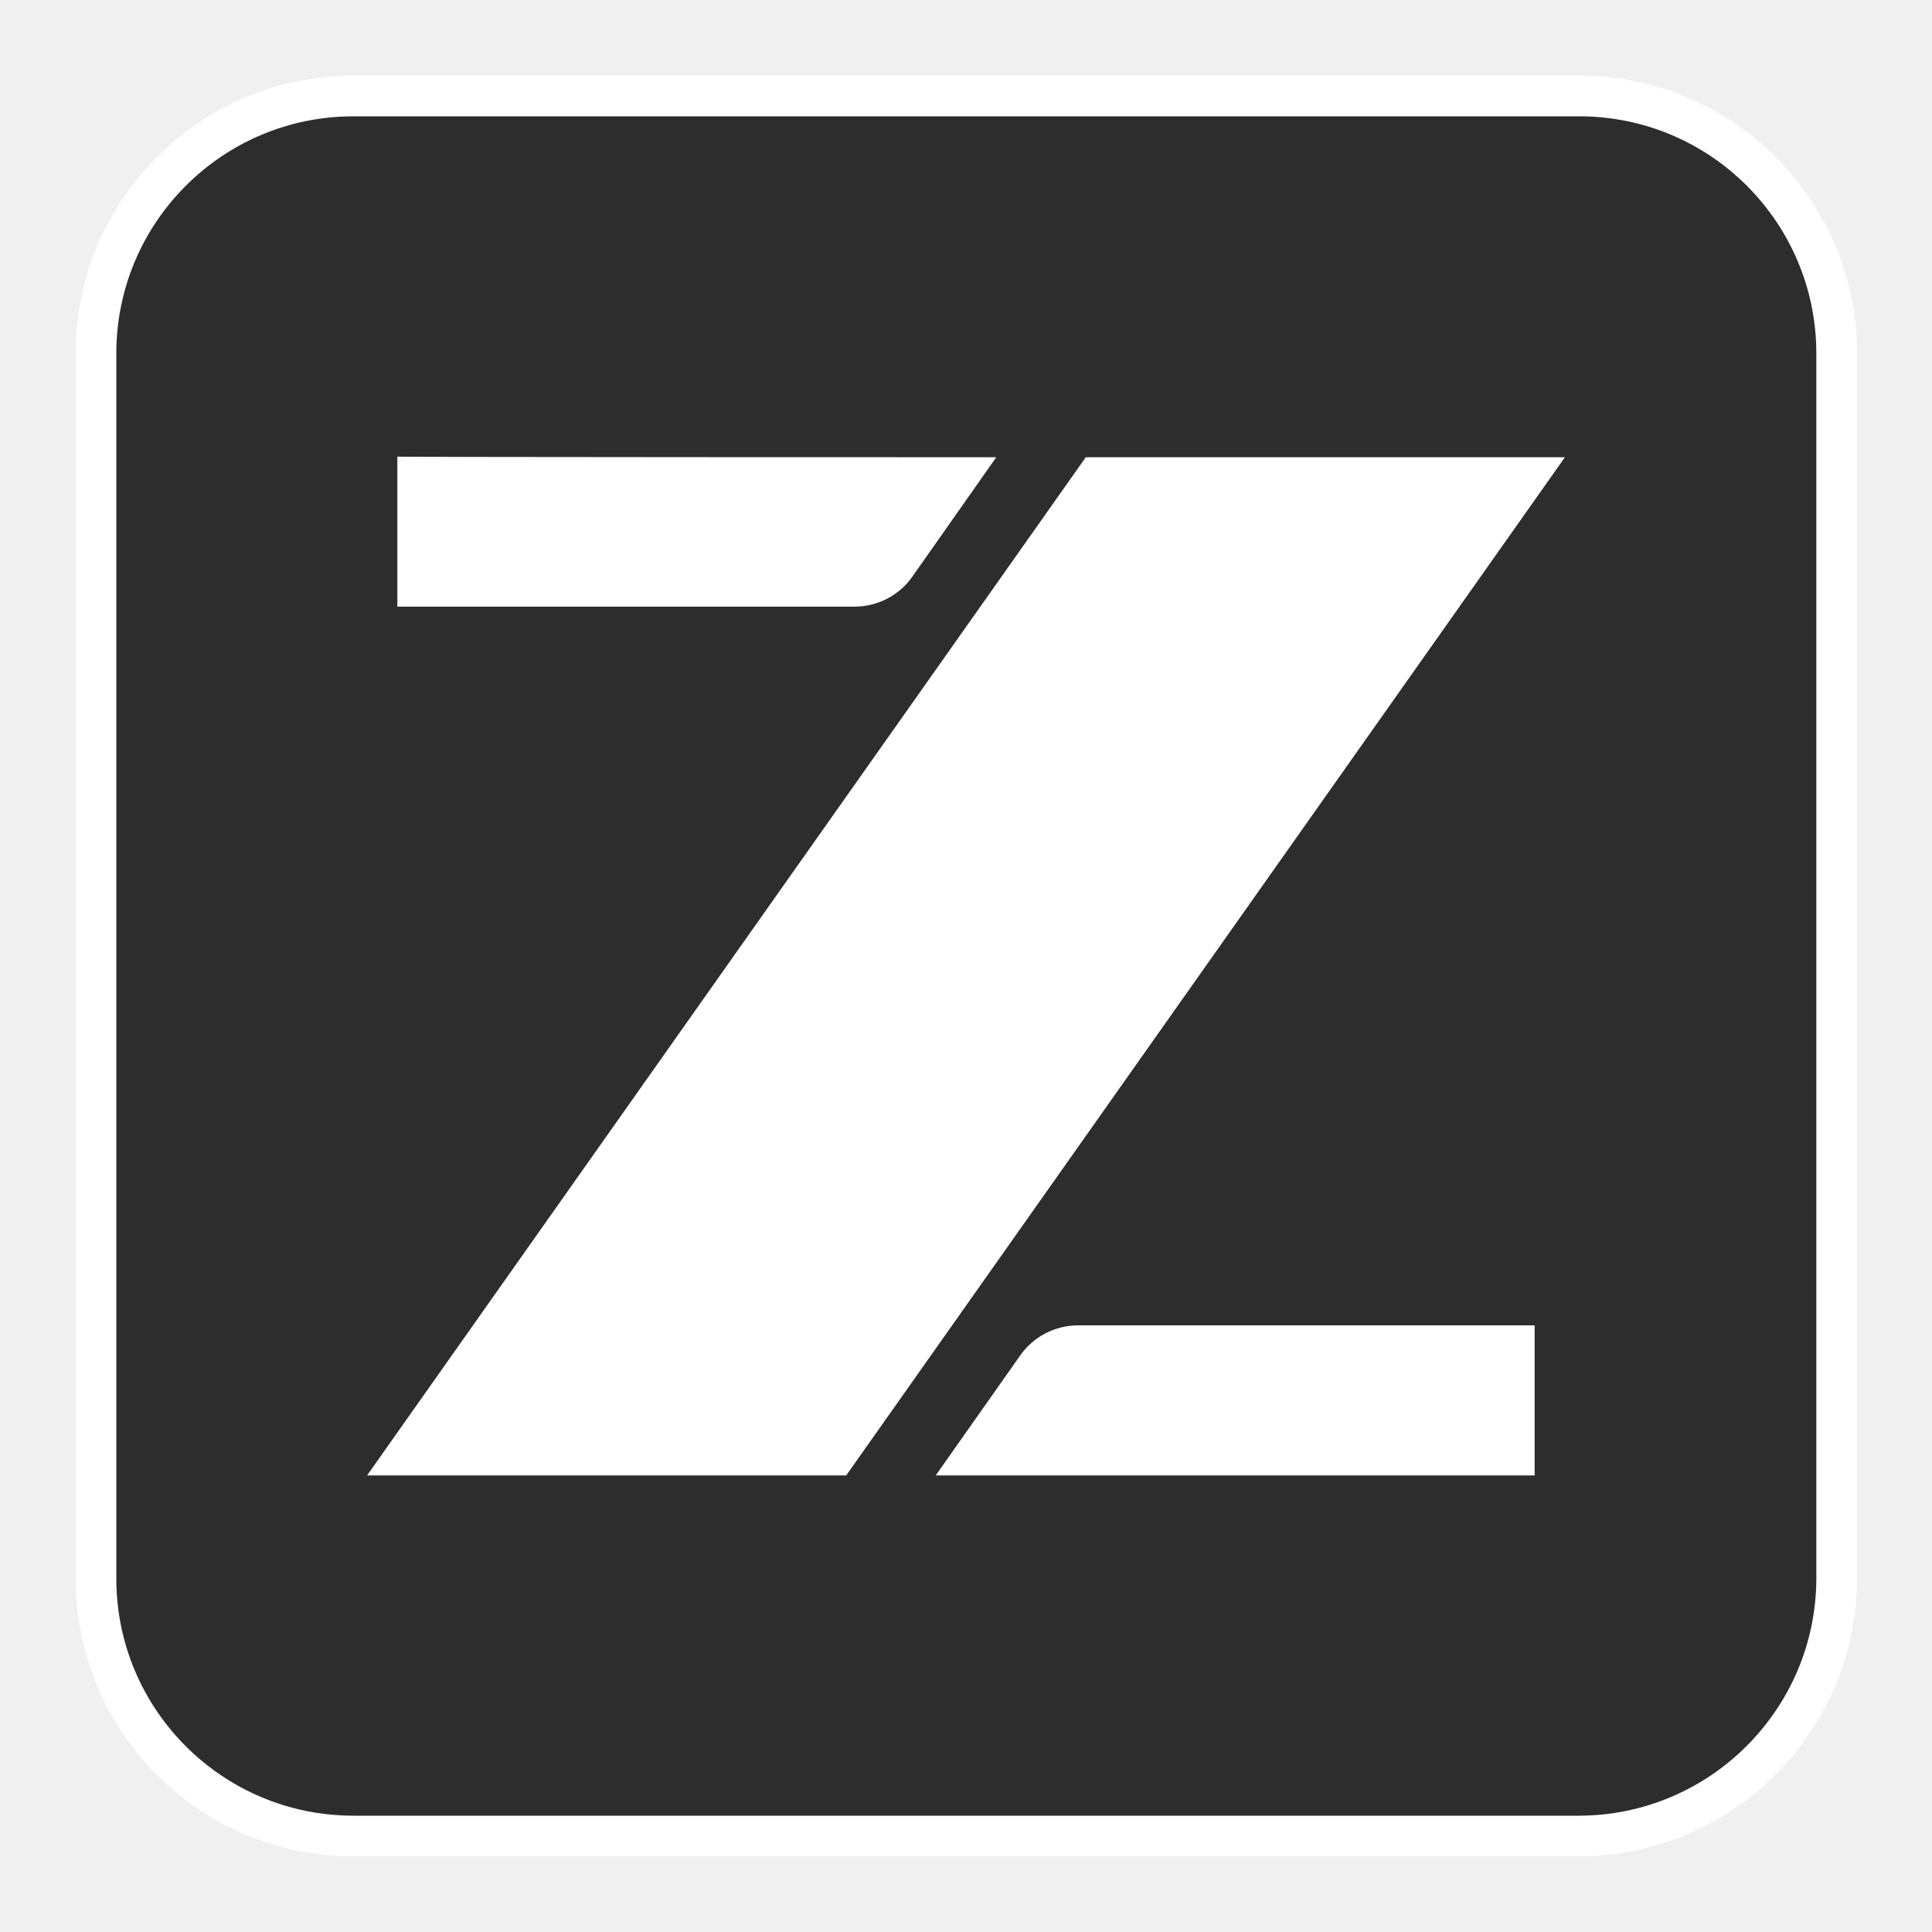
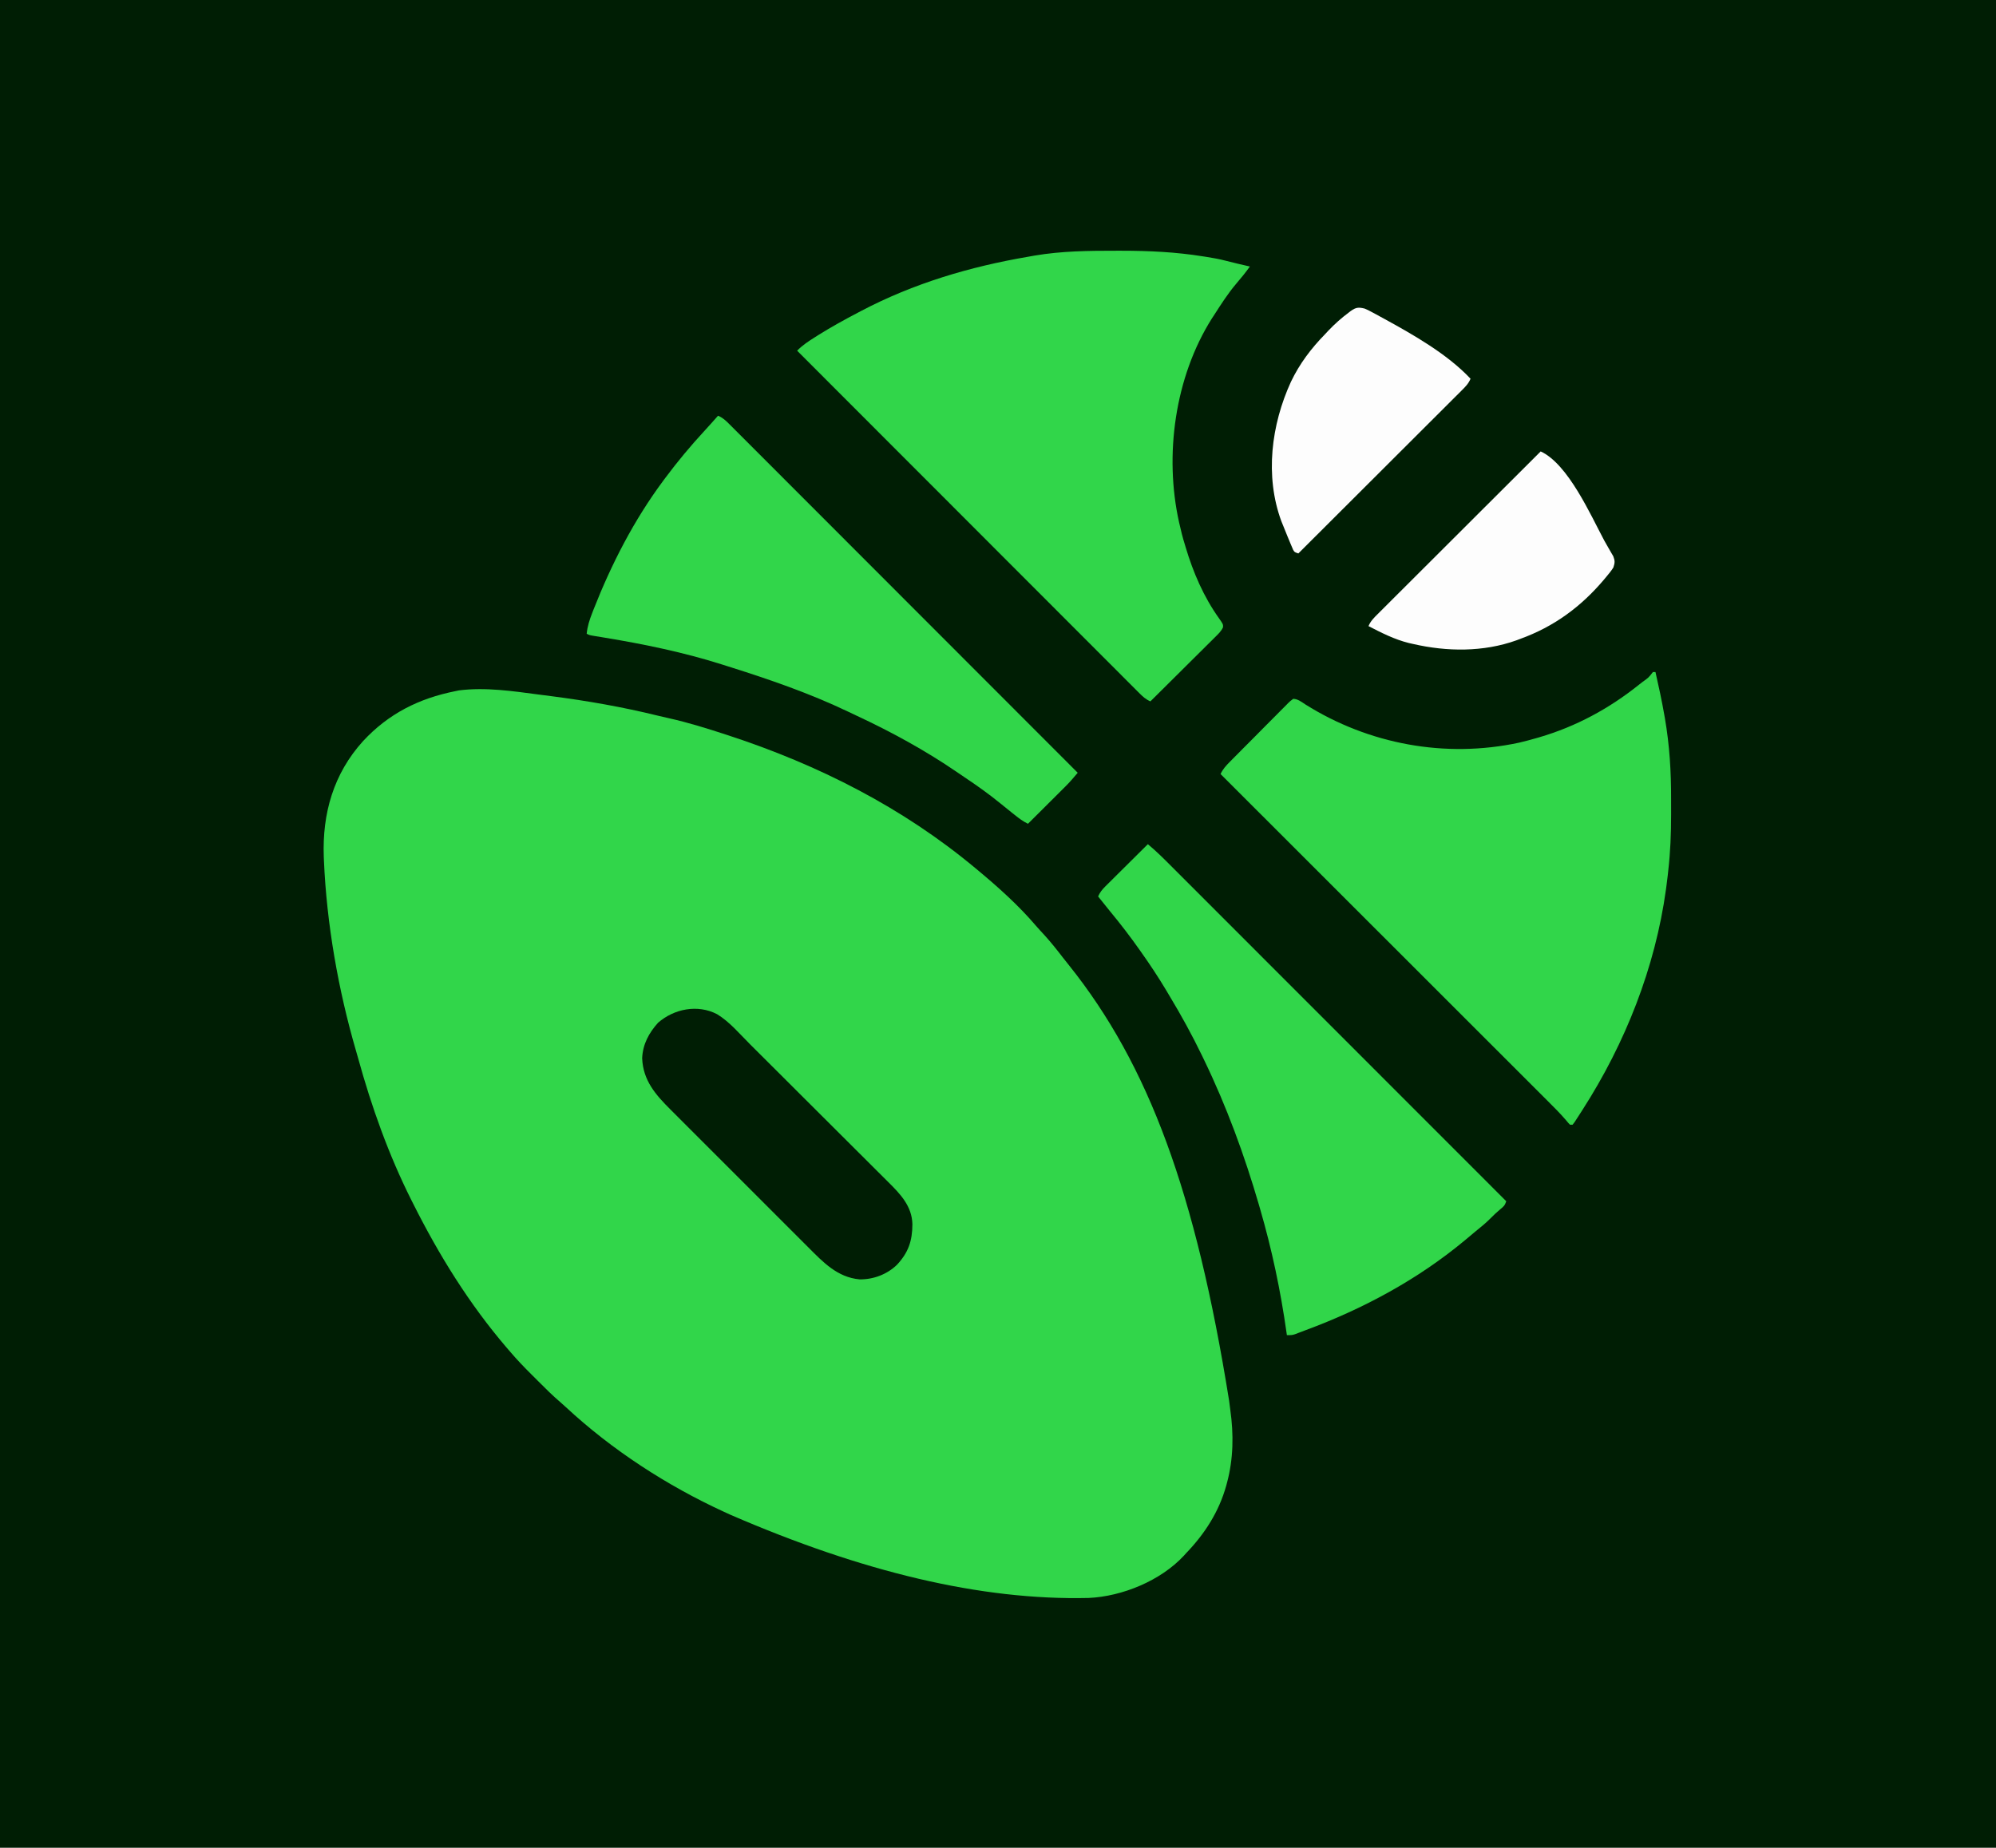
- <svg xmlns="http://www.w3.org/2000/svg" version="1.1" x="0px" y="0px" viewBox="0 0 30 30" style="enable-background:new 0 0 30 30;" xml:space="preserve">
-   <defs>
-     <style type="text/css">
-     .st194{fill:#2D2D2D;stroke:#FFFFFF;stroke-width:0.632;stroke-miterlimit:10;}
-     .st23{fill:#FFFFFF;}
- 
-     .z-breathe {
-       animation: breathe 2.5s ease-in-out infinite;
-     }
- 
-     @keyframes breathe {
-       0%, 100% { opacity: 0.7; }
-       50% { opacity: 1; }
-     }
-   </style>
-   </defs>
-   <g>
-     <path class="st194" d="M24.51,28.51H5.49c-2.21,0-4-1.79-4-4V5.49c0-2.21,1.79-4,4-4h19.03c2.21,0,4,1.79,4,4v19.03     C28.51,26.72,26.72,28.51,24.51,28.51z" />
-     <g class="z-breathe">
-       <path class="st23" d="M15.47,7.1l-1.3,1.85c-0.2,0.29-0.54,0.47-0.9,0.47h-7.1V7.09C6.16,7.1,15.47,7.1,15.47,7.1z" />
-       <polygon class="st23" points="24.3,7.1 13.14,22.91 5.7,22.91 16.86,7.1" />
-       <path class="st23" d="M14.53,22.91l1.31-1.86c0.2-0.29,0.54-0.47,0.9-0.47h7.09v2.33H14.53z" />
-     </g>
-   </g>
+ <svg xmlns="http://www.w3.org/2000/svg" version="1.1" width="1565" height="1449">
+   <path d="M0 0 C516.45 0 1032.9 0 1565 0 C1565 478.17 1565 956.34 1565 1449 C1048.55 1449 532.1 1449 0 1449 C0 970.83 0 492.66 0 0 Z " fill="#001E04" transform="translate(0,0)" />
+   <path d="M0 0 C3.17 0.42 6.35 0.81 9.52 1.22 C37.6 4.86 65.33 9.72 92.83 16.48 C95.74 17.19 98.66 17.86 101.58 18.51 C116.68 21.88 131.38 26.47 146.07 31.27 C146.77 31.5 147.46 31.73 148.18 31.96 C218.71 55.04 284.92 88.51 342.07 136.27 C342.66 136.76 343.24 137.25 343.85 137.75 C359.83 151.06 375.77 165.34 389.28 181.2 C391.4 183.65 393.61 186.02 395.82 188.4 C401.05 194.14 405.82 200.17 410.56 206.33 C412.13 208.34 413.72 210.33 415.32 212.32 C477.77 290.46 514.68 390.57 540.78 553.7 C541.05 556.06 541.36 558.4 541.69 560.74 C544.43 580.1 544.18 599.35 539.07 618.27 C538.89 618.95 538.71 619.63 538.52 620.32 C532.8 640.8 521.7 658.09 507.07 673.27 C506.49 673.92 505.91 674.56 505.31 675.23 C487.12 694.84 457.02 707.18 430.66 708.38 C345.77 710.37 253.01 687.82 150.07 643.27 C148.32 642.47 146.57 641.67 144.82 640.87 C100.01 620.28 56.8 592.27 20.66 558.65 C19.28 557.38 17.88 556.11 16.45 554.89 C10.24 549.59 4.5 543.85 -1.25 538.08 C-2.99 536.34 -4.72 534.61 -6.46 532.88 C-12.16 527.18 -17.73 521.44 -22.93 515.27 C-23.8 514.26 -24.68 513.25 -25.56 512.24 C-55.04 477.82 -78.63 439.71 -98.93 399.27 C-99.41 398.31 -99.9 397.35 -100.4 396.36 C-118.17 360.96 -131.65 323.16 -142.16 285.01 C-142.72 283 -143.3 281 -143.88 279 C-157.72 231.49 -166.8 179.7 -168.93 130.27 C-168.99 128.76 -168.99 128.76 -169.06 127.22 C-170.31 93.11 -161.4 61.97 -138.23 36.4 C-118.22 14.88 -94.52 2.99 -65.93 -2.73 C-65 -2.92 -64.07 -3.12 -63.11 -3.32 C-42.2 -5.99 -20.74 -2.74 0 0 Z " fill="#31D64A" transform="translate(422.9271,544.7279)" />
+   <path d="M0 0 C1.37 -0 2.74 -0 4.1 -0 C25.53 0 46.57 0.99 67.75 4.38 C69.42 4.64 69.42 4.64 71.12 4.9 C76.03 5.7 80.88 6.53 85.69 7.81 C92.01 9.46 98.38 10.93 104.75 12.38 C101.4 17.01 97.87 21.42 94.12 25.75 C87.59 33.44 82.2 41.9 76.75 50.38 C76.16 51.27 75.58 52.16 74.97 53.08 C45.9 99.07 37.5 160.35 49.22 212.97 C49.72 215.11 50.23 217.24 50.75 219.38 C50.97 220.33 51.2 221.28 51.43 222.26 C52.12 225 52.92 227.68 53.75 230.38 C53.95 231.07 54.16 231.76 54.37 232.47 C60.25 252.23 68.51 271.42 80.54 288.25 C83.76 292.86 83.76 292.86 83.7 295.23 C82.29 298.41 79.95 300.57 77.5 302.97 C76.95 303.52 76.4 304.06 75.84 304.63 C74.03 306.43 72.22 308.22 70.4 310.02 C69.15 311.26 67.89 312.51 66.64 313.77 C63.34 317.05 60.03 320.33 56.72 323.61 C53.34 326.96 49.98 330.31 46.61 333.66 C40 340.24 33.38 346.81 26.75 353.38 C23.1 351.84 20.78 349.65 17.99 346.87 C17.53 346.4 17.06 345.94 16.58 345.46 C15.02 343.9 13.46 342.34 11.9 340.77 C10.78 339.64 9.65 338.51 8.52 337.39 C5.41 334.28 2.31 331.17 -0.79 328.06 C-4.14 324.71 -7.49 321.36 -10.84 318.02 C-16.64 312.22 -22.44 306.41 -28.23 300.61 C-36.61 292.21 -45 283.82 -53.38 275.43 C-66.99 261.82 -80.59 248.2 -94.19 234.59 C-107.4 221.36 -120.62 208.13 -133.83 194.9 C-134.65 194.09 -135.46 193.27 -136.3 192.43 C-140.38 188.35 -144.47 184.26 -148.56 180.17 C-182.46 146.24 -216.36 112.31 -250.25 78.38 C-246.03 74.07 -241.46 71.08 -236.38 67.88 C-235.4 67.26 -234.43 66.65 -233.44 66.01 C-223.29 59.66 -212.85 53.92 -202.25 48.38 C-201.2 47.82 -201.2 47.82 -200.14 47.26 C-158.84 25.57 -114.96 12.56 -69.16 4.71 C-67.48 4.41 -65.8 4.11 -64.11 3.81 C-42.93 0.2 -21.43 -0.03 0 0 Z " fill="#31D64A" transform="translate(875.25,196.625)" />
+   <path d="M0 0 C0.66 0 1.32 0 2 0 C4.57 11.29 7.01 22.59 9 34 C9.19 35.09 9.19 35.09 9.39 36.21 C13.07 57.49 14.33 78.41 14.26 100.01 C14.25 103.93 14.26 107.85 14.27 111.76 C14.28 126.62 13.7 141.24 12 156 C11.87 157.16 11.75 158.32 11.62 159.52 C11.32 162.2 10.98 164.88 10.62 167.56 C10.44 168.98 10.44 168.98 10.24 170.42 C1.78 231.81 -21.63 290.98 -55 343 C-55.39 343.62 -55.78 344.23 -56.19 344.87 C-57.28 346.58 -58.39 348.29 -59.5 350 C-60.13 350.97 -60.76 351.94 -61.41 352.94 C-61.93 353.62 -62.46 354.3 -63 355 C-63.66 355 -64.32 355 -65 355 C-66.34 353.64 -66.34 353.64 -67.94 351.69 C-72.66 346.14 -77.82 341.04 -82.98 335.9 C-84.09 334.79 -85.19 333.69 -86.3 332.58 C-89.33 329.55 -92.36 326.52 -95.39 323.5 C-98.66 320.23 -101.93 316.96 -105.2 313.69 C-110.86 308.03 -116.52 302.37 -122.19 296.71 C-130.38 288.53 -138.56 280.34 -146.75 272.16 C-160.03 258.88 -173.32 245.6 -186.6 232.32 C-199.51 219.43 -212.41 206.53 -225.31 193.64 C-226.11 192.84 -226.9 192.04 -227.72 191.22 C-231.71 187.23 -235.7 183.24 -239.7 179.25 C-272.79 146.17 -305.9 113.08 -339 80 C-337.21 76.15 -334.76 73.46 -331.79 70.48 C-331.26 69.94 -330.73 69.4 -330.18 68.85 C-328.43 67.07 -326.67 65.31 -324.91 63.54 C-323.69 62.31 -322.47 61.08 -321.25 59.85 C-318.7 57.28 -316.13 54.71 -313.57 52.14 C-310.28 48.85 -307.01 45.54 -303.74 42.22 C-301.22 39.68 -298.7 37.15 -296.17 34.62 C-294.96 33.4 -293.75 32.18 -292.55 30.96 C-290.87 29.25 -289.17 27.56 -287.47 25.87 C-286.97 25.36 -286.48 24.85 -285.97 24.32 C-284.56 22.94 -284.56 22.94 -282 21 C-278.3 21.18 -275.62 23.38 -272.56 25.38 C-222.79 56.67 -162.65 67.79 -105.02 55.41 C-100.64 54.4 -96.32 53.23 -92 52 C-91.07 51.74 -90.15 51.47 -89.19 51.2 C-60.26 42.73 -34.47 28.75 -11 10 C-10.01 9.23 -9.03 8.46 -8.01 7.67 C-3.38 4.38 -3.38 4.38 0 0 Z " fill="#31D64A" transform="translate(1296,527)" />
+   <path d="M0 0 C3.68 1.55 6.02 3.78 8.83 6.59 C9.54 7.3 9.54 7.3 10.27 8.02 C11.86 9.6 13.45 11.2 15.03 12.79 C16.18 13.94 17.33 15.09 18.49 16.24 C21.65 19.4 24.81 22.57 27.97 25.74 C31.37 29.15 34.78 32.56 38.19 35.96 C44.1 41.87 50.01 47.78 55.91 53.7 C64.44 62.25 72.98 70.79 81.52 79.33 C95.38 93.19 109.23 107.06 123.08 120.93 C136.53 134.4 149.99 147.87 163.45 161.34 C164.27 162.17 165.1 163 165.96 163.85 C170.12 168.01 174.28 172.18 178.44 176.34 C212.97 210.89 247.49 245.44 282 280 C281.04 281.12 280.08 282.25 279.12 283.37 C278.59 283.99 278.06 284.62 277.51 285.26 C275.83 287.19 274.1 289.02 272.29 290.82 C271.63 291.48 270.97 292.14 270.29 292.82 C269.25 293.85 269.25 293.85 268.2 294.9 C267.47 295.62 266.75 296.35 266 297.09 C263.71 299.38 261.42 301.66 259.12 303.94 C257.56 305.5 256 307.05 254.44 308.61 C250.63 312.41 246.81 316.21 243 320 C239.16 318.17 235.99 315.77 232.69 313.12 C232.07 312.64 231.46 312.15 230.82 311.65 C227.67 309.15 224.53 306.62 221.41 304.06 C212.36 296.66 202.95 289.98 193.22 283.49 C191.25 282.17 189.29 280.83 187.34 279.48 C162.43 262.43 135.83 247.92 108.51 235.17 C106.35 234.17 104.21 233.14 102.06 232.11 C71.73 217.62 40.02 206.71 8.01 196.63 C6.24 196.08 4.46 195.51 2.69 194.95 C-27.11 185.51 -57.98 179.17 -88.79 174.07 C-89.59 173.93 -90.4 173.8 -91.24 173.66 C-92.75 173.41 -94.26 173.17 -95.77 172.93 C-100.78 172.11 -100.78 172.11 -103 171 C-102.42 165.17 -100.81 160.19 -98.69 154.75 C-98.34 153.85 -97.99 152.94 -97.63 152.01 C-83.56 116.23 -65.96 81.92 -43 51 C-42.47 50.29 -41.94 49.57 -41.39 48.84 C-31.75 35.92 -21.55 23.64 -10.59 11.81 C-7.01 7.92 -3.5 3.97 0 0 Z " fill="#31D64A" transform="translate(563,326)" />
+   <path d="M0 0 C6.46 5.33 12.34 11.2 18.24 17.12 C19.38 18.26 20.52 19.39 21.65 20.53 C24.76 23.64 27.87 26.75 30.98 29.86 C34.33 33.22 37.69 36.58 41.05 39.93 C46.86 45.75 52.67 51.56 58.48 57.38 C66.88 65.79 75.29 74.19 83.69 82.6 C97.33 96.24 110.96 109.88 124.59 123.52 C137.83 136.77 151.08 150.02 164.32 163.26 C165.14 164.08 165.95 164.9 166.79 165.74 C170.89 169.84 174.99 173.94 179.08 178.03 C213.06 212.02 247.03 246.01 281 280 C279.89 283.34 279.03 284.06 276.38 286.25 C273.68 288.53 271.13 290.83 268.69 293.38 C265.01 297.11 261.01 300.35 256.93 303.63 C254.08 305.94 251.29 308.31 248.5 310.69 C211.66 341.35 168.82 364.4 124 381 C122.97 381.39 121.95 381.79 120.89 382.19 C119.92 382.56 118.94 382.93 117.94 383.3 C116.65 383.8 116.65 383.8 115.34 384.3 C113 385 113 385 109 385 C108.92 384.39 108.83 383.78 108.74 383.15 C104.12 350.37 97.26 317.79 88 286 C87.69 284.92 87.37 283.83 87.05 282.71 C75.66 243.65 61.73 205.65 44 169 C43.49 167.93 42.97 166.86 42.44 165.76 C34.7 149.71 26.19 134.26 17 119 C16.02 117.35 15.04 115.71 14.06 114.06 C8.09 104.1 1.71 94.48 -5 85 C-5.51 84.28 -6.02 83.56 -6.54 82.81 C-13.83 72.46 -21.48 62.5 -29.55 52.75 C-32.75 48.87 -35.87 44.93 -39 41 C-37.58 37.77 -35.87 35.63 -33.38 33.15 C-32.64 32.41 -31.9 31.67 -31.13 30.91 C-30.33 30.12 -29.53 29.33 -28.71 28.52 C-27.89 27.7 -27.07 26.88 -26.23 26.04 C-23.62 23.44 -21 20.85 -18.38 18.25 C-16.6 16.49 -14.83 14.72 -13.05 12.96 C-8.71 8.63 -4.36 4.31 0 0 Z " fill="#31D64A" transform="translate(900,662)" />
+   <path d="M0 0 C9.82 5.94 17.87 15.6 25.97 23.68 C27.26 24.97 28.55 26.25 29.85 27.54 C34.05 31.73 38.25 35.92 42.45 40.11 C43.91 41.56 45.36 43.01 46.82 44.46 C53.64 51.26 60.47 58.07 67.29 64.89 C75.14 72.73 83 80.56 90.86 88.39 C96.96 94.46 103.06 100.53 109.14 106.62 C112.77 110.24 116.4 113.86 120.04 117.48 C123.46 120.87 126.87 124.28 130.27 127.69 C131.52 128.94 132.77 130.18 134.02 131.42 C143.6 140.9 152.89 150.48 153.19 164.72 C153.16 177.78 150.06 186.92 141.07 196.57 C133.26 204.11 122.52 208.15 111.72 207.97 C94.36 206.36 83.18 194.52 71.56 182.84 C70.27 181.55 68.98 180.27 67.69 178.98 C64.21 175.52 60.74 172.04 57.27 168.57 C53.63 164.92 49.98 161.27 46.33 157.63 C40.2 151.51 34.09 145.38 27.97 139.25 C20.92 132.18 13.86 125.13 6.79 118.07 C0.7 112 -5.39 105.92 -11.46 99.83 C-15.09 96.2 -18.71 92.58 -22.34 88.96 C-25.75 85.56 -29.15 82.15 -32.55 78.73 C-33.79 77.49 -35.04 76.24 -36.29 75 C-48.08 63.26 -57.98 52.11 -58.69 34.58 C-58.23 23.65 -53.44 14.73 -46.19 6.7 C-33.65 -4.2 -15.24 -7.89 0 0 Z " fill="#001E04" transform="translate(562.1871,795.2968)" />
+   <path d="M0 0 C2.72 1.18 2.72 1.18 5.5 2.67 C6.54 3.22 7.58 3.78 8.65 4.35 C9.76 4.96 10.86 5.56 12 6.19 C13.15 6.81 14.3 7.44 15.49 8.09 C38.41 20.66 64.91 35.72 83 55 C81.4 58.94 78.68 61.59 75.71 64.53 C75.17 65.08 74.62 65.62 74.06 66.19 C72.23 68.02 70.4 69.84 68.56 71.66 C67.25 72.97 65.94 74.28 64.63 75.6 C61.07 79.16 57.51 82.71 53.94 86.26 C50.21 89.98 46.49 93.69 42.77 97.41 C35.73 104.45 28.67 111.49 21.62 118.52 C13.59 126.53 5.56 134.55 -2.46 142.56 C-18.97 159.05 -35.48 175.53 -52 192 C-55 191 -55 191 -56.1 189.15 C-56.44 188.35 -56.78 187.55 -57.12 186.73 C-57.5 185.85 -57.87 184.97 -58.26 184.06 C-58.84 182.64 -58.84 182.64 -59.44 181.19 C-59.84 180.22 -60.24 179.25 -60.66 178.26 C-61.79 175.51 -62.9 172.76 -64 170 C-64.44 168.91 -64.88 167.83 -65.34 166.71 C-78.39 131.31 -73.26 91.03 -57.81 57.38 C-51.01 43.17 -41.97 31.22 -31 20 C-30.13 19.07 -29.25 18.13 -28.36 17.17 C-23.46 12.04 -18.37 7.48 -12.69 3.25 C-12.11 2.81 -11.54 2.36 -10.95 1.91 C-6.83 -1.03 -4.81 -1.18 0 0 Z " fill="#FDFDFD" transform="translate(1070,242)" />
+   <path d="M0 0 C21.64 10 39.18 49.99 49.91 70 C50.97 71.95 52.08 73.87 53.2 75.79 C54.19 77.5 54.19 77.5 55.19 79.25 C55.76 80.22 56.33 81.2 56.92 82.2 C58.31 85.79 58.21 87.34 57 91 C55.32 93.69 53.36 96.08 51.31 98.5 C50.73 99.2 50.15 99.89 49.55 100.61 C31.46 121.98 10.39 137.43 -16 147 C-17 147.38 -18.01 147.76 -19.04 148.15 C-44.91 157.43 -73.52 157.1 -100 151 C-101.12 150.75 -102.24 150.5 -103.39 150.24 C-114.55 147.47 -124.83 142.25 -135 137 C-133.4 133.06 -130.68 130.41 -127.71 127.47 C-127.17 126.92 -126.62 126.38 -126.06 125.81 C-124.23 123.98 -122.4 122.16 -120.56 120.34 C-119.25 119.03 -117.94 117.72 -116.63 116.4 C-113.07 112.84 -109.51 109.29 -105.94 105.74 C-102.21 102.02 -98.49 98.31 -94.77 94.59 C-87.73 87.55 -80.67 80.51 -73.62 73.48 C-65.59 65.47 -57.56 57.45 -49.54 49.44 C-33.03 32.95 -16.52 16.47 0 0 Z " fill="#FDFDFD" transform="translate(1208,354)" />
</svg>
